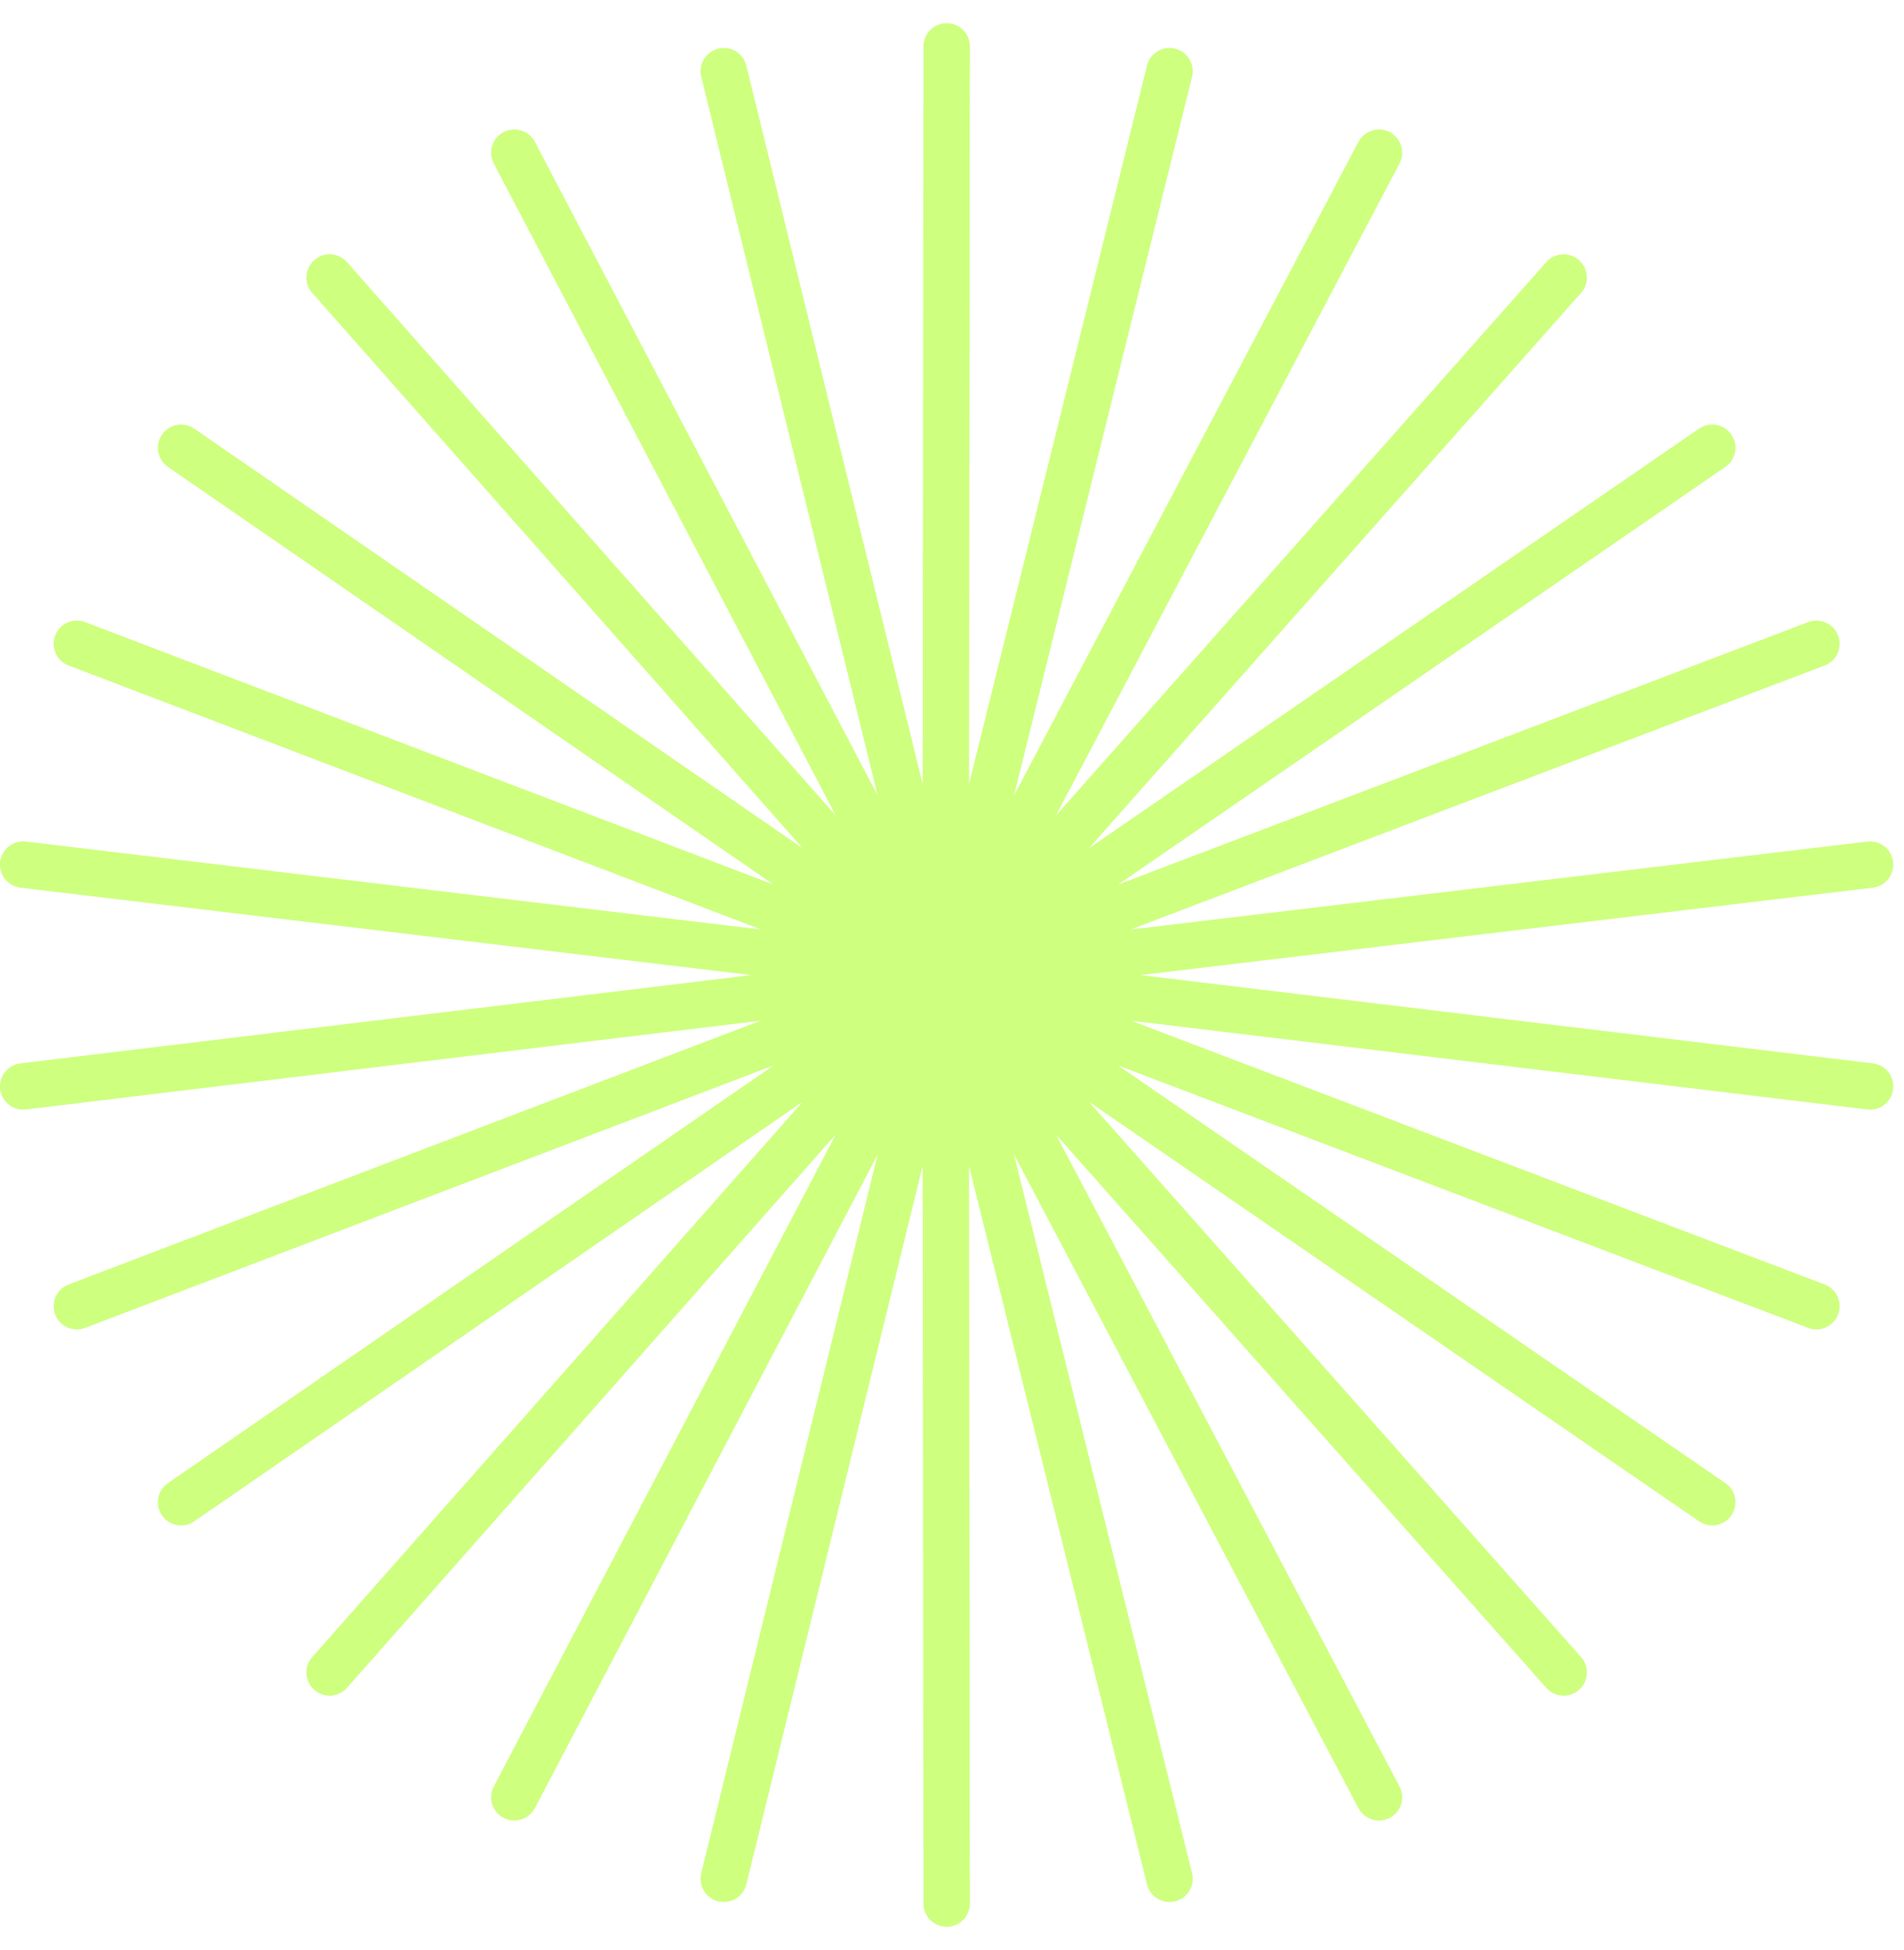
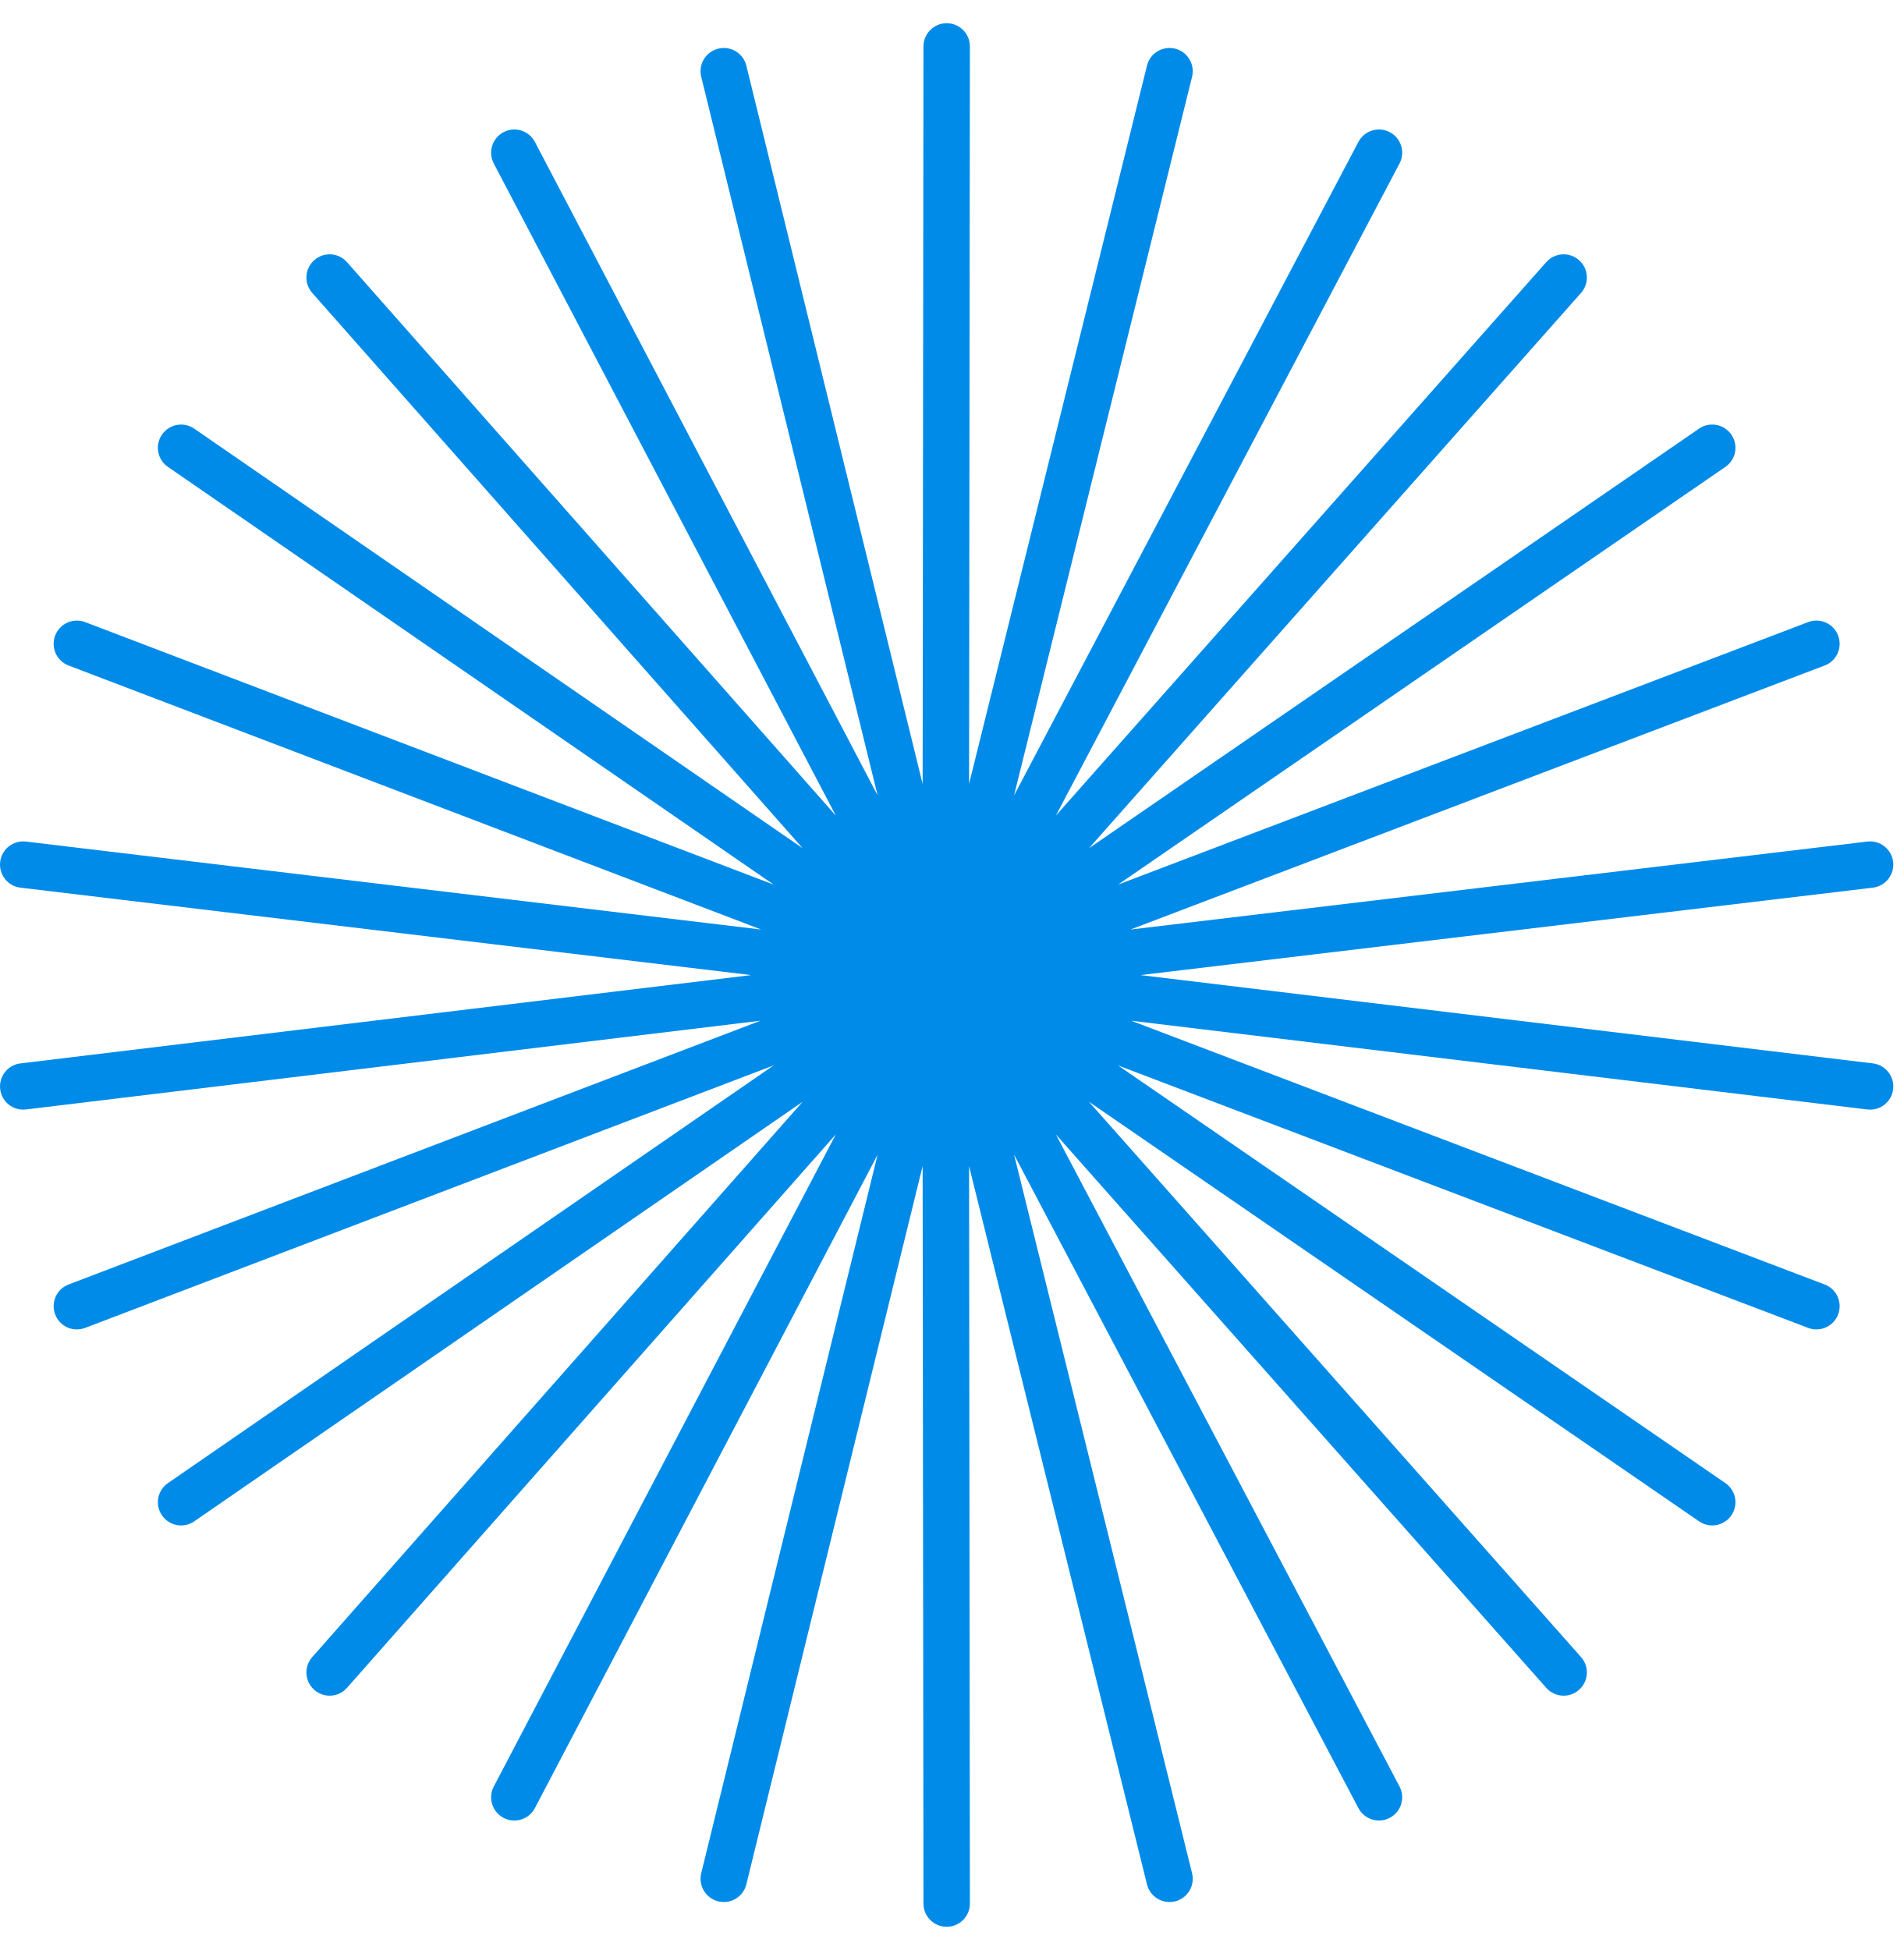
<svg xmlns="http://www.w3.org/2000/svg" width="41" height="42" viewBox="0 0 41 42" fill="none">
-   <path fill-rule="evenodd" clip-rule="evenodd" d="M20.89 1.001C20.89 0.724 20.666 0.5 20.39 0.5C20.114 0.5 19.89 0.723 19.89 0.999L19.872 16.886L16.075 1.414C16.009 1.146 15.738 0.982 15.47 1.048C15.202 1.114 15.037 1.384 15.103 1.653L18.902 17.13L11.521 3.057C11.393 2.812 11.091 2.718 10.846 2.846C10.601 2.974 10.507 3.277 10.635 3.521L18.003 17.568L7.474 5.647C7.292 5.44 6.976 5.42 6.769 5.603C6.562 5.786 6.542 6.102 6.725 6.309L17.287 18.269L4.184 9.233C3.957 9.076 3.646 9.133 3.489 9.361C3.332 9.588 3.389 9.899 3.617 10.056L16.663 19.053L1.833 13.399C1.575 13.301 1.286 13.431 1.188 13.689C1.09 13.947 1.219 14.236 1.477 14.334L16.395 20.021L0.559 18.126C0.285 18.093 0.036 18.289 0.004 18.563C-0.029 18.837 0.166 19.086 0.441 19.119L16.179 21.002L0.44 22.904C0.166 22.937 -0.029 23.186 0.004 23.46C0.037 23.734 0.286 23.93 0.56 23.896L16.378 21.985L1.477 27.666C1.219 27.765 1.09 28.053 1.188 28.311C1.286 28.57 1.575 28.699 1.833 28.601L16.663 22.947L3.617 31.944C3.389 32.101 3.332 32.412 3.489 32.639C3.646 32.867 3.957 32.924 4.184 32.767L17.287 23.731L6.725 35.691C6.542 35.898 6.562 36.214 6.769 36.397C6.976 36.58 7.292 36.56 7.474 36.353L18.003 24.432L10.635 38.479C10.507 38.723 10.601 39.026 10.846 39.154C11.091 39.282 11.393 39.188 11.521 38.943L18.902 24.87L15.103 40.347C15.037 40.616 15.202 40.886 15.47 40.952C15.738 41.018 16.009 40.854 16.075 40.586L19.872 25.114L19.89 41.001C19.89 41.277 20.114 41.5 20.39 41.5C20.666 41.5 20.89 41.276 20.89 40.999L20.872 25.116L24.704 40.587C24.77 40.855 25.042 41.018 25.31 40.952C25.578 40.886 25.741 40.614 25.675 40.346L21.841 24.868L29.258 38.944C29.387 39.188 29.689 39.282 29.934 39.153C30.178 39.025 30.272 38.722 30.143 38.478L22.742 24.434L33.304 36.354C33.487 36.56 33.803 36.58 34.01 36.396C34.217 36.213 34.236 35.897 34.053 35.691L23.454 23.73L36.595 32.767C36.822 32.924 37.134 32.866 37.29 32.639C37.447 32.411 37.389 32.1 37.162 31.944L24.081 22.948L38.945 28.601C39.203 28.699 39.492 28.569 39.59 28.311C39.688 28.053 39.559 27.764 39.3 27.666L24.365 21.985L40.218 23.896C40.493 23.93 40.742 23.734 40.775 23.46C40.808 23.186 40.612 22.937 40.338 22.904L24.564 21.002L40.338 19.119C40.612 19.086 40.807 18.837 40.775 18.563C40.742 18.289 40.493 18.093 40.219 18.126L24.348 20.021L39.3 14.334C39.559 14.236 39.688 13.947 39.59 13.689C39.492 13.431 39.203 13.301 38.945 13.399L24.081 19.053L37.162 10.056C37.389 9.9 37.447 9.589 37.29 9.361C37.134 9.134 36.822 9.076 36.595 9.232L23.454 18.27L34.053 6.309C34.236 6.103 34.217 5.787 34.01 5.604C33.803 5.42 33.487 5.44 33.304 5.646L22.742 17.566L30.143 3.522C30.272 3.278 30.178 2.975 29.934 2.847C29.689 2.718 29.387 2.812 29.258 3.056L21.841 17.132L25.675 1.654C25.741 1.386 25.578 1.114 25.31 1.048C25.042 0.982 24.77 1.145 24.704 1.413L20.872 16.884L20.89 1.001Z" fill="#CEFF7E" />
+   <style>        
+         .svg {
+         fill: #008be9;
+         }
+     </style>
+   <path class="svg" d="M20.89 1.001C20.89 0.724 20.666 0.5 20.39 0.5C20.114 0.5 19.89 0.723 19.89 0.999L19.872 16.886L16.075 1.414C16.009 1.146 15.738 0.982 15.47 1.048C15.202 1.114 15.037 1.384 15.103 1.653L18.902 17.13L11.521 3.057C11.393 2.812 11.091 2.718 10.846 2.846C10.601 2.974 10.507 3.277 10.635 3.521L18.003 17.568L7.474 5.647C7.292 5.44 6.976 5.42 6.769 5.603C6.562 5.786 6.542 6.102 6.725 6.309L17.287 18.269L4.184 9.233C3.957 9.076 3.646 9.133 3.489 9.361C3.332 9.588 3.389 9.899 3.617 10.056L16.663 19.053L1.833 13.399C1.575 13.301 1.286 13.431 1.188 13.689C1.09 13.947 1.219 14.236 1.477 14.334L16.395 20.021L0.559 18.126C0.285 18.093 0.036 18.289 0.004 18.563C-0.029 18.837 0.166 19.086 0.441 19.119L16.179 21.002L0.44 22.904C0.166 22.937 -0.029 23.186 0.004 23.46C0.037 23.734 0.286 23.93 0.56 23.896L16.378 21.985L1.477 27.666C1.219 27.765 1.09 28.053 1.188 28.311C1.286 28.57 1.575 28.699 1.833 28.601L16.663 22.947L3.617 31.944C3.389 32.101 3.332 32.412 3.489 32.639C3.646 32.867 3.957 32.924 4.184 32.767L17.287 23.731L6.725 35.691C6.542 35.898 6.562 36.214 6.769 36.397C6.976 36.58 7.292 36.56 7.474 36.353L18.003 24.432L10.635 38.479C10.507 38.723 10.601 39.026 10.846 39.154C11.091 39.282 11.393 39.188 11.521 38.943L18.902 24.87L15.103 40.347C15.037 40.616 15.202 40.886 15.47 40.952C15.738 41.018 16.009 40.854 16.075 40.586L19.872 25.114L19.89 41.001C19.89 41.277 20.114 41.5 20.39 41.5C20.666 41.5 20.89 41.276 20.89 40.999L20.872 25.116L24.704 40.587C24.77 40.855 25.042 41.018 25.31 40.952C25.578 40.886 25.741 40.614 25.675 40.346L21.841 24.868L29.258 38.944C29.387 39.188 29.689 39.282 29.934 39.153C30.178 39.025 30.272 38.722 30.143 38.478L22.742 24.434L33.304 36.354C33.487 36.56 33.803 36.58 34.01 36.396C34.217 36.213 34.236 35.897 34.053 35.691L23.454 23.73L36.595 32.767C36.822 32.924 37.134 32.866 37.29 32.639C37.447 32.411 37.389 32.1 37.162 31.944L24.081 22.948L38.945 28.601C39.203 28.699 39.492 28.569 39.59 28.311C39.688 28.053 39.559 27.764 39.3 27.666L24.365 21.985L40.218 23.896C40.493 23.93 40.742 23.734 40.775 23.46C40.808 23.186 40.612 22.937 40.338 22.904L24.564 21.002L40.338 19.119C40.612 19.086 40.807 18.837 40.775 18.563C40.742 18.289 40.493 18.093 40.219 18.126L24.348 20.021L39.3 14.334C39.559 14.236 39.688 13.947 39.59 13.689C39.492 13.431 39.203 13.301 38.945 13.399L24.081 19.053L37.162 10.056C37.389 9.9 37.447 9.589 37.29 9.361C37.134 9.134 36.822 9.076 36.595 9.232L23.454 18.27L34.053 6.309C34.236 6.103 34.217 5.787 34.01 5.604C33.803 5.42 33.487 5.44 33.304 5.646L22.742 17.566L30.143 3.522C30.272 3.278 30.178 2.975 29.934 2.847C29.689 2.718 29.387 2.812 29.258 3.056L21.841 17.132L25.675 1.654C25.741 1.386 25.578 1.114 25.31 1.048C25.042 0.982 24.77 1.145 24.704 1.413L20.872 16.884L20.89 1.001Z" />
</svg>
